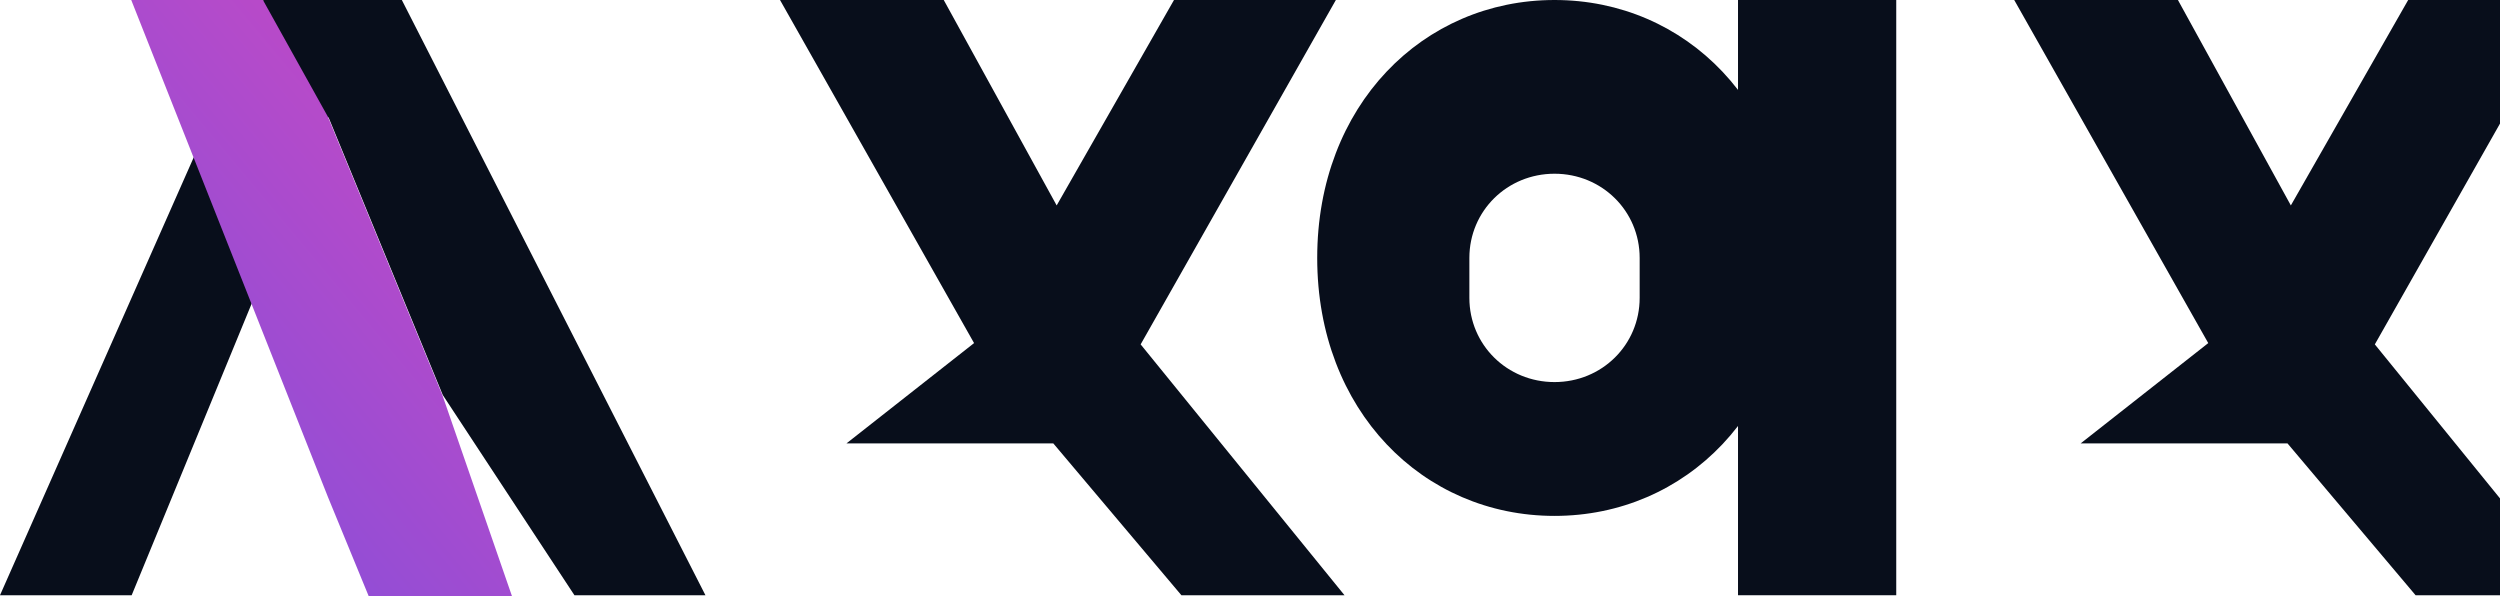
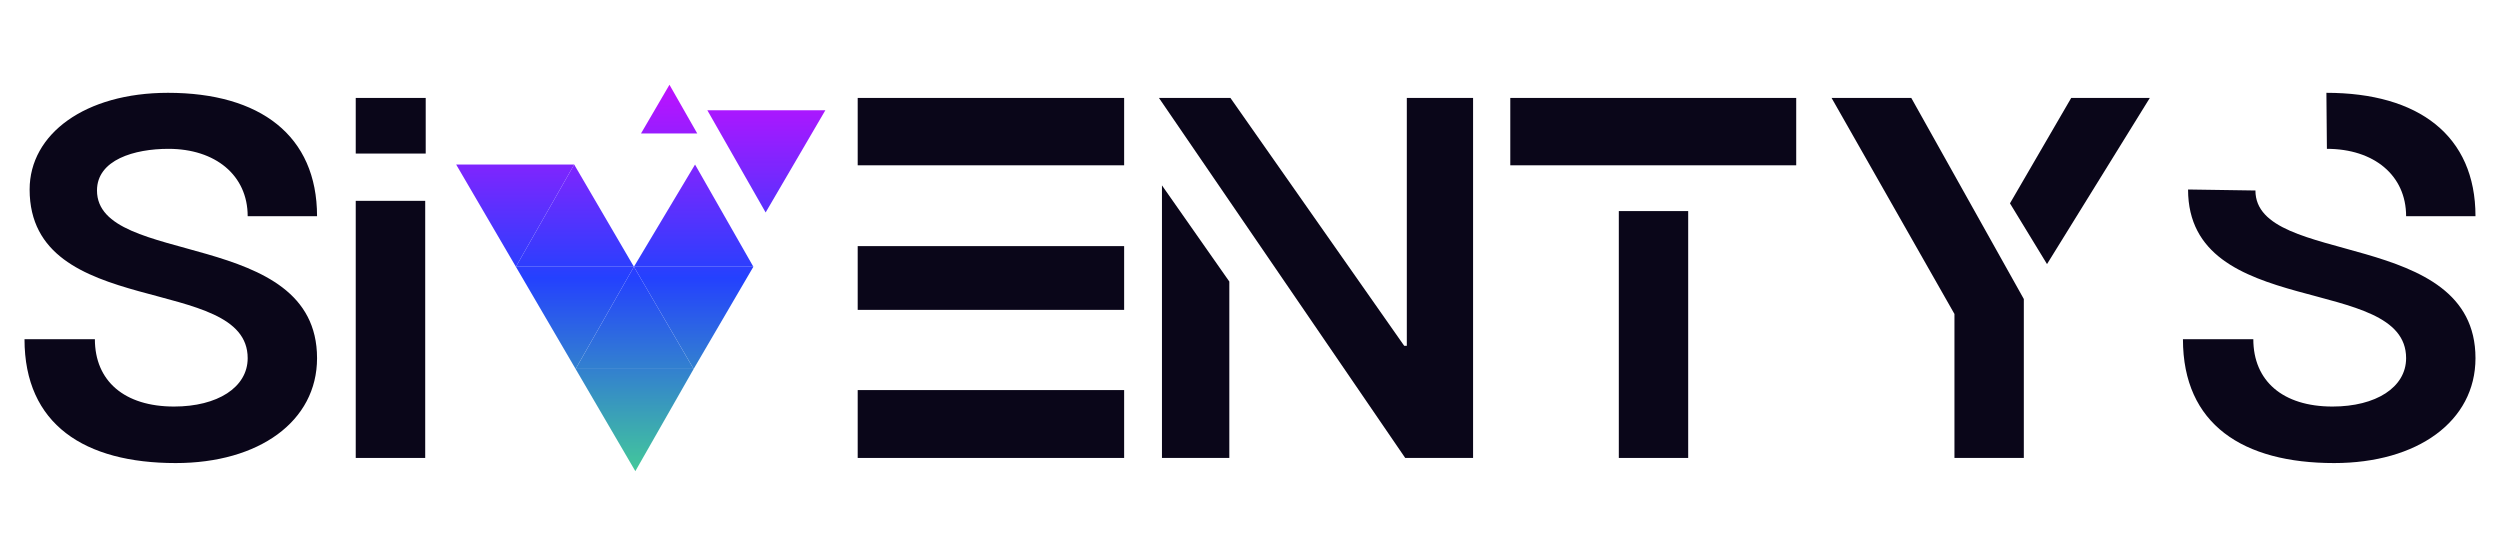
- <svg xmlns="http://www.w3.org/2000/svg" width="147" height="35" viewBox="0 0 147 35" fill="none">
-   <path fill-rule="evenodd" clip-rule="evenodd" d="M15.484 0L0 35L7.742 35L19.311 6.882L26.035 23.226L33.777 35H41.48L23.628 0L15.484 0Z" fill="#080E1B" />
-   <path fill-rule="evenodd" clip-rule="evenodd" d="M61.935 26.073L69.466 35H79.057L67.07 20.25L78.549 0H69.031L62.132 12.079L55.492 0H45.865L57.275 20.174L49.771 26.073H61.935Z" fill="#080E1B" />
-   <path fill-rule="evenodd" clip-rule="evenodd" d="M91.406 0C83.681 0 77.452 6.18 77.452 15.167C77.452 24.155 83.681 30.335 91.406 30.335C99.131 30.335 105.359 24.155 105.359 15.167C105.359 6.18 99.131 0 91.406 0ZM91.406 22.466C88.618 22.466 86.399 20.275 86.399 17.513V15.167C86.399 12.406 88.618 10.215 91.406 10.215C94.194 10.215 96.412 12.406 96.412 15.167V17.513C96.412 20.275 94.194 22.466 91.406 22.466Z" fill="#080E1B" />
-   <path fill-rule="evenodd" clip-rule="evenodd" d="M111.499 0H102.195V35H111.499V0Z" fill="#080E1B" />
-   <path fill-rule="evenodd" clip-rule="evenodd" d="M134.506 26.073L142.037 35H151.627L139.64 20.25L151.119 0H141.601L134.702 12.079L128.062 0H118.436L129.845 20.174L122.341 26.073H134.506Z" fill="#080E1B" />
-   <linearGradient id="paint0_linear_1189_1034" x1="-25" y1="42.5" x2="44" y2="-15" gradientUnits="userSpaceOnUse">
-     <stop stop-color="#4154F1" />
-     <stop offset="1" stop-color="#F845B3" />
-   </linearGradient>
-   <path fill-rule="evenodd" clip-rule="evenodd" d="M26.01 23.226L19.286 6.875L15.46 -5.91831e-07L7.717 -5.24537e-07L19.286 29.232L26.01 45.589L33.752 45.589L26.01 23.226Z" fill="url(#paint0_linear_1189_1034)" />
+ <svg xmlns="http://www.w3.org/2000/svg" version="1.0" x="0" y="0" width="2400" height="533.679" viewBox="45.489 97.313 249.023 55.374" preserveAspectRatio="xMidYMid meet" color-interpolation-filters="sRGB">
+   <g>
+     <defs>
+       <linearGradient id="92" x1="0%" y1="0%" x2="100%" y2="0%">
+         <stop offset="0%" stop-color="#fa71cd" />
+         <stop offset="100%" stop-color="#9b59b6" />
+       </linearGradient>
+       <linearGradient id="93" x1="0%" y1="0%" x2="100%" y2="0%">
+         <stop offset="0%" stop-color="#f9d423" />
+         <stop offset="100%" stop-color="#f83600" />
+       </linearGradient>
+       <linearGradient id="94" x1="0%" y1="0%" x2="100%" y2="0%">
+         <stop offset="0%" stop-color="#0064d2" />
+         <stop offset="100%" stop-color="#1cb0f6" />
+       </linearGradient>
+       <linearGradient id="95" x1="0%" y1="0%" x2="100%" y2="0%">
+         <stop offset="0%" stop-color="#f00978" />
+         <stop offset="100%" stop-color="#3f51b1" />
+       </linearGradient>
+       <linearGradient id="96" x1="0%" y1="0%" x2="100%" y2="0%">
+         <stop offset="0%" stop-color="#7873f5" />
+         <stop offset="100%" stop-color="#ec77ab" />
+       </linearGradient>
+       <linearGradient id="97" x1="0%" y1="0%" x2="100%" y2="0%">
+         <stop offset="0%" stop-color="#f9d423" />
+         <stop offset="100%" stop-color="#e14fad" />
+       </linearGradient>
+       <linearGradient id="98" x1="0%" y1="0%" x2="100%" y2="0%">
+         <stop offset="0%" stop-color="#009efd" />
+         <stop offset="100%" stop-color="#2af598" />
+       </linearGradient>
+       <linearGradient id="99" x1="0%" y1="0%" x2="100%" y2="0%">
+         <stop offset="0%" stop-color="#ffcc00" />
+         <stop offset="100%" stop-color="#00b140" />
+       </linearGradient>
+       <linearGradient id="100" x1="0%" y1="0%" x2="100%" y2="0%">
+         <stop offset="0%" stop-color="#d51007" />
+         <stop offset="100%" stop-color="#ff8177" />
+       </linearGradient>
+       <linearGradient id="102" x1="0%" y1="0%" x2="100%" y2="0%">
+         <stop offset="0%" stop-color="#a2b6df" />
+         <stop offset="100%" stop-color="#0c3483" />
+       </linearGradient>
+       <linearGradient id="103" x1="0%" y1="0%" x2="100%" y2="0%">
+         <stop offset="0%" stop-color="#7ac5d8" />
+         <stop offset="100%" stop-color="#eea2a2" />
+       </linearGradient>
+       <linearGradient id="104" x1="0%" y1="0%" x2="100%" y2="0%">
+         <stop offset="0%" stop-color="#00ecbc" />
+         <stop offset="100%" stop-color="#007adf" />
+       </linearGradient>
+       <linearGradient id="105" x1="0%" y1="0%" x2="100%" y2="0%">
+         <stop offset="0%" stop-color="#b88746" />
+         <stop offset="100%" stop-color="#fdf5a6" />
+       </linearGradient>
+     </defs>
+     <g fill="#0a0619" class="iconlinesvg-g iconlinesvg" transform="translate(47.92671,105.7543)">
+       <g class="tp-name">
+         <g transform="translate(0, 0.8052017)">
+           <g fill="#0a0619" transform="scale(1)">
+             <path d="M30.68-24.08C30.68-32.12 25.00-36.37 15.83-36.37C7.58-36.37 2.05-32.27 2.05-26.74C2.05-13.68 23.77-18.39 23.77-9.94C23.77-7.02 20.75-5.12 16.44-5.12C11.47-5.12 8.55-7.68 8.55-11.83L1.54-11.83C1.54-3.33 7.53 0.51 16.60 0.51C24.89 0.51 30.68-3.64 30.68-9.94C30.68-22.95 8.76-19.00 8.76-26.64C8.76-29.71 12.50-30.79 15.88-30.79C20.54-30.79 23.77-28.17 23.77-24.08Z" transform="translate(-1.53671, 36.36881)" />
+           </g>
+         </g>
+         <g transform="translate(33, 0.8052017)">
+           <g fill="#0a0619" transform="scale(1)">
+             <path d="M10.45-30.32L10.45-35.86L3.48-35.86L3.48-30.32ZM3.48 0L10.40 0L10.40-25.61L3.48-25.61Z" transform="translate(-3.48321, 36.36881)" />
+           </g>
+         </g>
+         <g transform="translate(43, 0)">
+           <g mask="url(#9ff2d275-a93c-4761-b309-a043b0ed7890)">
+             <g class="imagesvg">
+               <g>
+                 <rect fill="#0a0619" fill-opacity="0" stroke-width="2" x="0" y="0" width="36.776" height="38.491" class="image-rect" />
+                 <svg x="0" y="0" width="36.776" height="38.491" filtersec="colorsb280168595" class="image-svg-svg primary" style="overflow: visible;">
+                   <svg viewBox="0 0 152.87 160">
+                     <g>
+                       <g fill-rule="evenodd">
+                         <path fill="#5e4c42" d="M0 33.04h48.87L24.73 75.36 0 33.04z" />
+                         <path fill="#799283" d="M24.73 75.36H73.6L48.87 33.04 24.73 75.36z" />
+                         <path fill="#5e4c42" d="M24.73 75.36H73.6l-24.14 42.32-24.73-42.32z" />
+                         <path fill="#799283" d="M49.46 117.68h48.87L73.6 75.36l-24.14 42.32z" />
+                         <path fill="#5e4c42" d="M49.46 117.68h48.87L74.19 160l-24.73-42.32z" />
+                         <path fill="#799283" d="M152.87 10.56H104l24.14 42.32 24.73-42.32z" />
+                         <path fill="#5e4c42" d="M123.06 75.36H73.6l25.31-42.32 24.15 42.32z" />
+                         <path fill="#799283" d="M123.06 75.36H73.6l24.73 42.32 24.73-42.32z" />
+                         <path fill="#5e4c42" d="M99.83 20.18h-23.3L88.32 0l11.51 20.18z" />
+                       </g>
+                     </g>
+                   </svg>
+                 </svg>
+               </g>
+             </g>
+             <rect v-gra="id" width="48.776" height="50.491" transform="translate(-6, -6)" style="pointer-events:none;" fill="url(#jXAqaT3dS4HZUcfq3WyhJ)" />
+           </g>
+         </g>
+         <g transform="translate(83, 0.8052017)">
+           <g fill="#0a0619" transform="scale(1)">
+             <path d="M29.61-29.15L29.61-35.86L3.07-35.86L3.07-29.15ZM29.61-14.75L29.61-21.10L3.07-21.10L3.07-14.75ZM3.07 0L29.61 0L29.61-6.76L3.07-6.76Z" transform="translate(-3.073421, 36.36881)" />
+           </g>
+         </g>
+         <g transform="translate(113, 0.8052017)">
+           <g fill="#0a0619" transform="scale(1)">
+             <path d="M27.71 0L34.47 0L34.47-35.86L27.87-35.86L27.87-11.17L27.61-11.17L10.30-35.86L3.18-35.86ZM3.48 0L10.19 0L10.19-17.57L3.48-27.15Z" transform="translate(-3.175868, 36.36881)" />
+           </g>
+         </g>
+         <g transform="translate(148, 0.8052017)">
+           <g fill="#0a0619" transform="scale(1)">
+             <path d="M0.36-35.86L0.36-29.15L28.84-29.15L28.84-35.86ZM11.17-24.59L11.17 0L18.08 0L18.08-24.59Z" transform="translate(-0.3585657, 36.36881)" />
+           </g>
+         </g>
+         <g transform="translate(180, 0.8052017)">
+           <g fill="#0a0619" transform="scale(1)">
+             <path d="M19.41-15.83L8.20-35.86L0.26-35.86L12.50-14.34L12.50 0L19.41 0ZM21.72-19.31L31.96-35.86L24.13-35.86L18.03-25.36Z" transform="translate(-0.2561184, 36.36881)" />
+           </g>
+         </g>
+         <g transform="translate(215, 0.8052017)">
+           <g fill="#0a0619" transform="scale(1)">
+             <path d="M15.88-30.79C20.54-30.79 23.77-28.17 23.77-24.08L30.68-24.08C30.68-32.12 25.00-36.37 15.83-36.37ZM2.05-26.74C2.05-13.68 23.77-18.39 23.77-9.94C23.77-7.02 20.75-5.12 16.44-5.12C11.47-5.12 8.55-7.68 8.55-11.83L1.54-11.83C1.54-3.33 7.53 0.51 16.60 0.51C24.89 0.51 30.68-3.64 30.68-9.94C30.68-22.95 8.76-19.00 8.76-26.64Z" transform="translate(-1.53671, 36.36881)" />
+           </g>
+         </g>
+       </g>
+     </g>
+     <defs v-gra="od" />
+     <defs v-gra="id">
+       <filter id="07a3ea38-ea9d-4fc4-b85a-f13abe88b4b2" filterUnits="userSpaceOnUse">
+         <feColorMatrix type="matrix" values="0 0 0 0 0.996  0 0 0 0 0.996  0 0 0 0 0.996  0 0 0 1 0" />
+       </filter>
+       <linearGradient x1="0" y1="1" x2="0" y2="0" id="jXAqaT3dS4HZUcfq3WyhJ">
+         <stop offset="0%" stop-color="#4cf37b" />
+         <stop offset="50%" stop-color="#2340fe" />
+         <stop offset="100%" stop-color="#f001ff" />
+       </linearGradient>
+       <filter id="42443b3f1de60f6b6fd3b6a9844b4764" filterUnits="objectBoundingBox">
+         <feColorMatrix type="matrix" values="0 0 0 0 0.996  0 0 0 0 0.996  0 0 0 0 0.996  0 0 0 1 0" />
+       </filter>
+     </defs>
+     <mask v-gra="im" id="9ff2d275-a93c-4761-b309-a043b0ed7890">
+       <g filter="url(#07a3ea38-ea9d-4fc4-b85a-f13abe88b4b2)">
+         <g class="imagesvg">
+           <g>
+             <rect fill="#0a0619" fill-opacity="0" stroke-width="2" x="0" y="0" width="36.776" height="38.491" class="image-rect" />
+             <svg x="0" y="0" width="36.776" height="38.491" filtersec="colorsb280168595" class="image-svg-svg primary" style="overflow: visible;">
+               <svg viewBox="0 0 152.87 160">
+                 <g>
+                   <g fill-rule="evenodd">
+                     <path fill="#5e4c42" d="M0 33.04h48.87L24.73 75.36 0 33.04z" />
+                     <path fill="#799283" d="M24.73 75.36H73.6L48.87 33.04 24.73 75.36z" />
+                     <path fill="#5e4c42" d="M24.73 75.36H73.6l-24.14 42.32-24.73-42.32z" />
+                     <path fill="#799283" d="M49.46 117.68h48.87L73.6 75.36l-24.14 42.32z" />
+                     <path fill="#5e4c42" d="M49.46 117.68h48.87L74.19 160l-24.73-42.32z" />
+                     <path fill="#799283" d="M152.87 10.56H104l24.14 42.32 24.73-42.32z" />
+                     <path fill="#5e4c42" d="M123.06 75.36H73.6l25.31-42.32 24.15 42.32z" />
+                     <path fill="#799283" d="M123.06 75.36H73.6l24.73 42.32 24.73-42.32z" />
+                     <path fill="#5e4c42" d="M99.83 20.18h-23.3L88.32 0l11.51 20.18z" />
+                   </g>
+                 </g>
+               </svg>
+             </svg>
+           </g>
+         </g>
+       </g>
+     </mask>
+   </g>
</svg>
